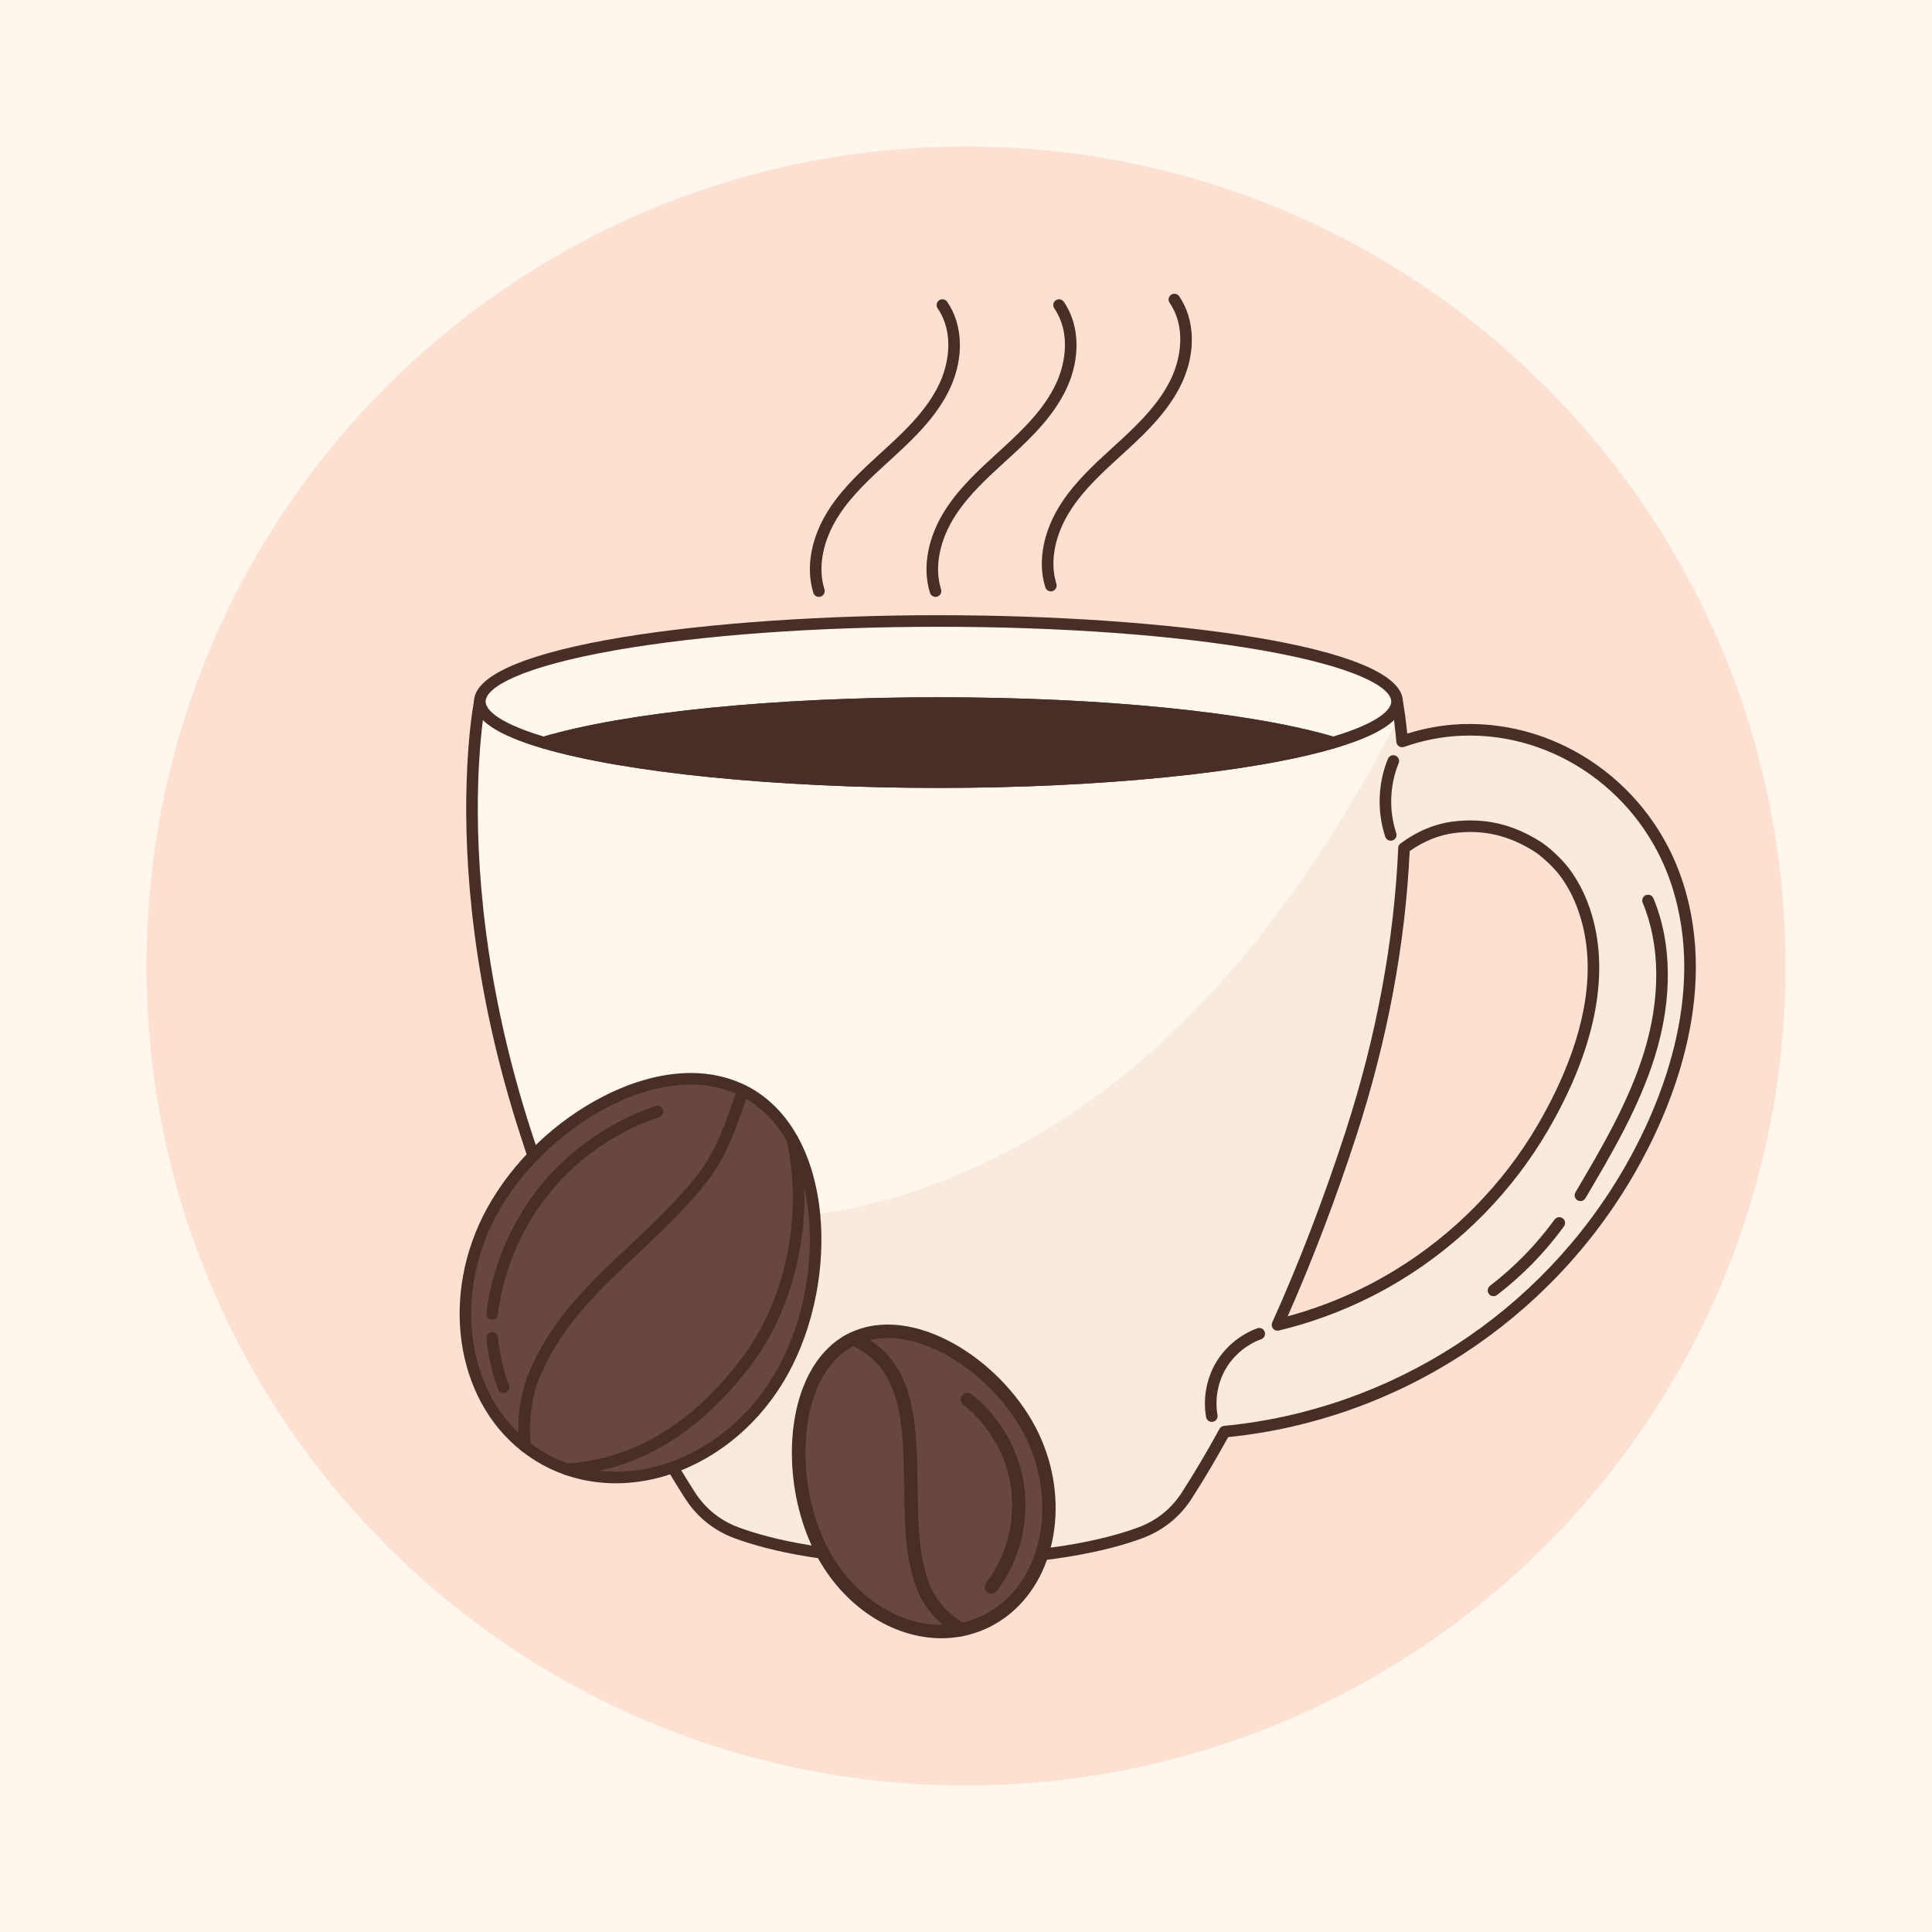
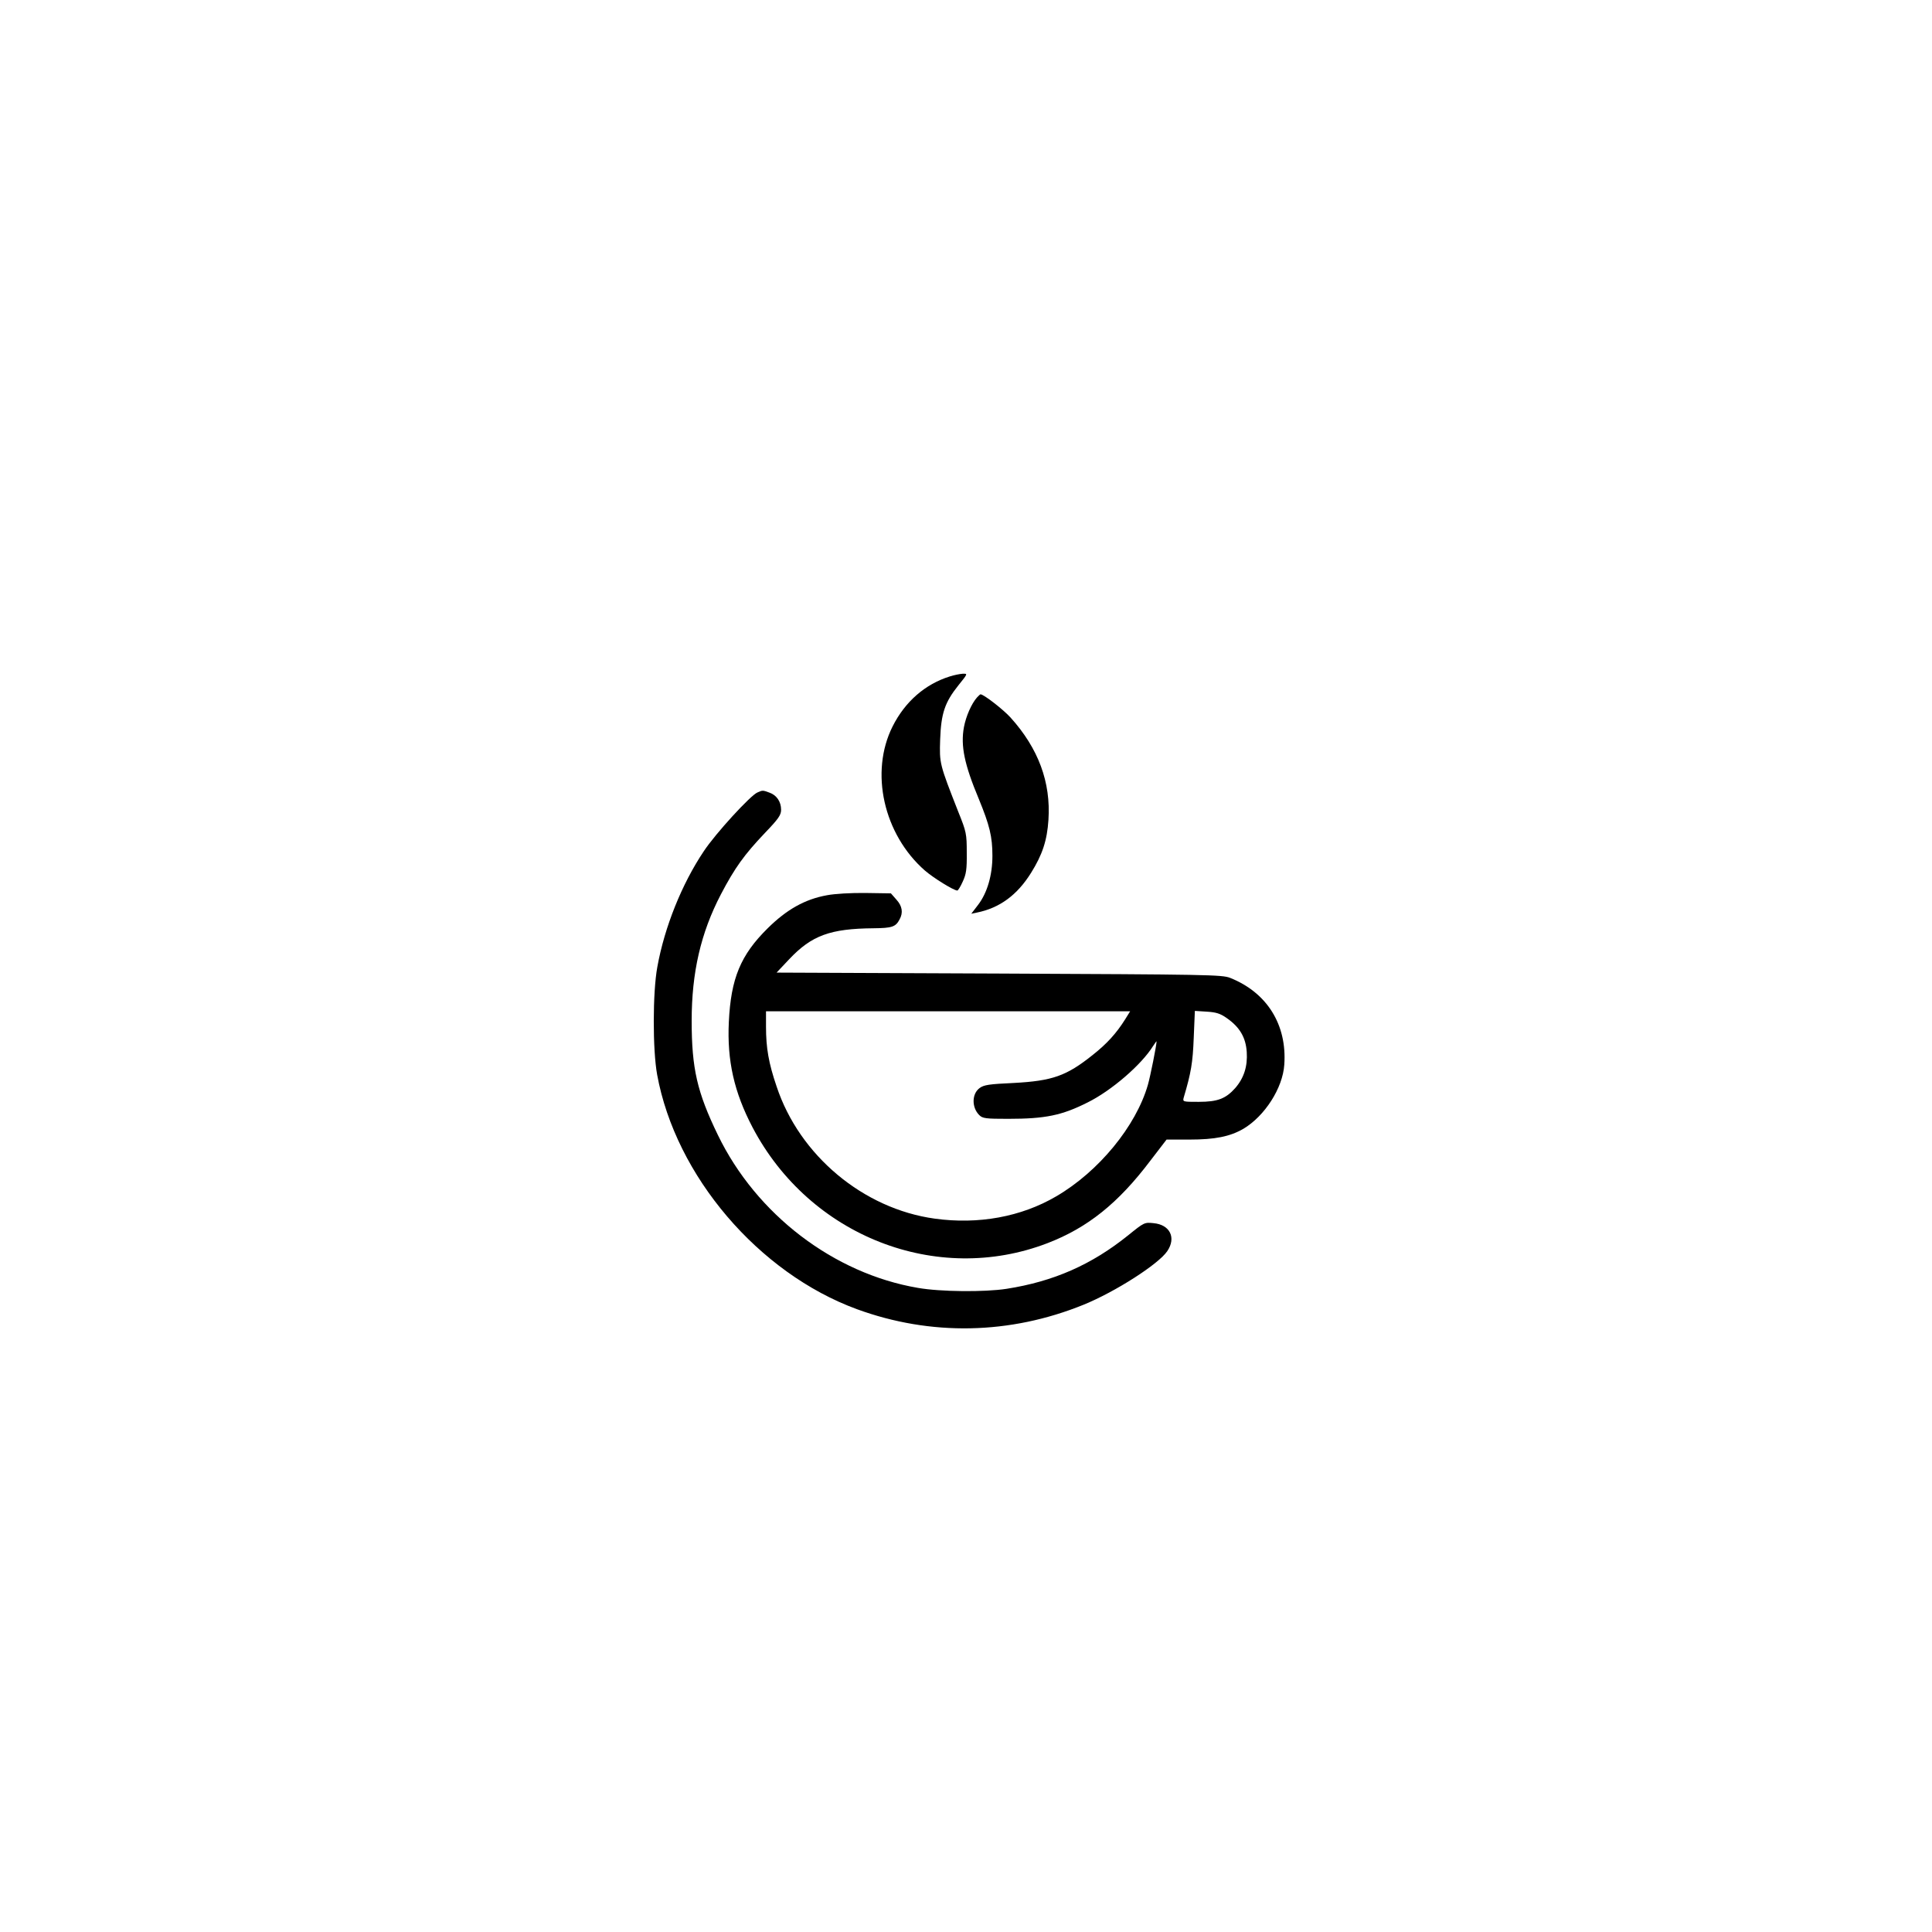
- <svg xmlns="http://www.w3.org/2000/svg" version="1.1" x="0px" y="0px" viewBox="0 0 500 500" style="enable-background:new 0 0 500 500;" xml:space="preserve">
-   <g id="BACKGROUND">
-     <rect style="fill:#FFF6EE;" width="500" height="500" />
-   </g>
-   <g id="OBJECTS">
-     <circle style="fill:#FCE1D0;" cx="250" cy="250" r="212.083" />
-     <g>
-       <path style="fill:#FFF6EE;" d="M433.999,228.499c-7.86-23.94-30.16-40.53-55.63-39.6c-5.34,0.2-10.55,1.24-15.5,2.99    c-0.23-2.7-0.49-4.9-0.71-6.56c-0.34-2.47-0.6-3.77-0.6-3.77c0,3.88-6.03,7.51-16.53,10.62c-20.68,6.12-58.69,10.23-102.16,10.23    c-43.47,0-81.48-4.11-102.16-10.23c-10.5-3.11-16.53-6.74-16.53-10.62c0,0-1.54,7.68-1.93,21.19    c-0.59,19.72,1.27,51.86,13.88,90.7c0.96,2.95,1.92,5.83,2.89,8.64c15.49,45.02,32.26,73.6,39.6,84.98    c2.84,4.41,7.02,7.77,11.93,9.59c8.58,3.19,24.75,7.12,52.32,7.12c27.57,0,43.75-3.93,52.32-7.12c4.91-1.82,9.09-5.18,11.93-9.59    c2.39-3.71,5.78-9.23,9.8-16.56c43.31-4.15,82.92-29.56,104.86-67.69C434.4,280.889,442.15,253.329,433.999,228.499z     M333.249,340.659c6.51-14.72,12.48-30.43,17.79-46.75c8.02-24.71,12.66-49.48,13.79-73.64c3.66-2.59,7.69-4.21,11.69-4.69    c7.49-0.91,14.06,0.64,20.69,4.87c1.72,1.09,4.98,4.08,6.59,6.29c2.37,3.25,4.05,6.71,5.29,10.9c1.25,4.21,1.8,8.51,1.8,12.81    c0,14.96-6.61,29.84-12.96,40.72c-8.94,15.27-21.69,28.25-36.88,37.53C352.429,333.969,343.09,337.979,333.249,340.659z" />
-       <path style="fill:#F9EADE;" d="M433.999,228.499c-7.86-23.94-30.16-40.53-55.63-39.6c-5.34,0.2-10.55,1.24-15.5,2.99    c-0.23-2.7-0.49-4.9-0.71-6.56c-16.56,32.08-36.68,62.24-63.78,86.5c-32.47,29.06-76.82,48.69-120.79,42.43    c-13.78-1.97-26.78-5.96-38.57-12.17c15.49,45.02,32.26,73.6,39.6,84.98c2.84,4.41,7.02,7.77,11.93,9.59    c8.58,3.19,24.75,7.12,52.32,7.12c27.57,0,43.75-3.93,52.32-7.12c4.91-1.82,9.09-5.18,11.93-9.59c2.39-3.71,5.78-9.23,9.8-16.56    c43.31-4.15,82.92-29.56,104.86-67.69C434.4,280.889,442.15,253.329,433.999,228.499z M399.22,291.929    c-9,15.39-22.08,28.7-37.39,38.05c-9.77,5.97-20.29,10.26-31.21,12.9c6.17-13.7,12.74-30.2,18.99-49.43    c9.51-29.28,12.91-54.75,13.75-73.97c3.81-2.83,8.3-4.83,12.98-5.39c8.03-0.97,14.94,0.8,21.67,5.09c1.81,1.15,5.23,4.25,7,6.68    c2.6,3.56,4.29,7.21,5.52,11.35C416.03,255.739,408.6,275.889,399.22,291.929z" />
-       <path style="fill:#492E27;" d="M242.869,405.279c-27.64,0-43.991-3.923-52.842-7.214c-5.249-1.945-9.631-5.467-12.669-10.184    c-6.706-10.397-24.006-39.524-39.757-85.304c-0.926-2.683-1.874-5.517-2.898-8.665c-12.625-38.887-14.556-71.063-13.952-91.208    c0.389-13.481,1.895-21.122,1.958-21.44c0.151-0.755,0.831-1.294,1.619-1.197c0.767,0.076,1.352,0.721,1.352,1.492    c0,1.384,1.506,5.05,15.456,9.182c21.192,6.271,60.174,10.168,101.733,10.168c41.561,0,80.542-3.896,101.734-10.168    c13.95-4.132,15.456-7.798,15.456-9.182c0-0.771,0.585-1.417,1.353-1.493c0.775-0.075,1.468,0.443,1.618,1.199    c0.011,0.055,0.272,1.373,0.615,3.859c0.204,1.539,0.387,3.127,0.545,4.741c4.628-1.459,9.37-2.287,14.122-2.466    c25.499-0.911,48.953,15.78,57.112,40.632l0,0c9.836,29.966-3.513,60.188-12.346,75.535    c-22.088,38.389-61.382,63.897-105.226,68.357c-3.191,5.785-6.376,11.15-9.474,15.957c-3.037,4.717-7.418,8.238-12.669,10.184    C286.872,401.356,270.527,405.279,242.869,405.279z M124.971,186.322c-0.457,3.566-1.011,9.173-1.222,16.471    c-0.596,19.909,1.315,51.717,13.808,90.193c1.019,3.13,1.961,5.947,2.881,8.614c15.646,45.471,32.795,74.35,39.442,84.655    c2.685,4.168,6.554,7.278,11.191,8.997c8.621,3.206,24.604,7.026,51.798,7.026c27.212,0,43.188-3.82,51.797-7.025    c4.64-1.72,8.509-4.83,11.192-8.997c3.183-4.938,6.462-10.479,9.746-16.469c0.239-0.436,0.678-0.724,1.172-0.771    c43.197-4.14,81.965-29.166,103.703-66.945c8.583-14.915,21.567-44.244,12.096-73.104c-7.746-23.59-30.02-39.462-54.151-38.569    c-5.073,0.19-10.14,1.168-15.055,2.905c-0.438,0.154-0.923,0.098-1.313-0.153c-0.391-0.252-0.642-0.671-0.681-1.134    c-0.166-1.942-0.367-3.855-0.601-5.7c-2.688,2.65-7.767,5.064-15.319,7.302c-21.449,6.348-60.758,10.291-102.586,10.291    c-41.827,0-81.136-3.943-102.585-10.291C132.736,191.381,127.66,188.969,124.971,186.322z" />
-       <g>
-         <path style="fill:#FFF6EE;" d="M410.53,237.209c-1.23-4.14-2.92-7.79-5.52-11.35c-1.77-2.43-5.19-5.53-7-6.68     c-6.73-4.29-13.64-6.06-21.67-5.09c-4.68,0.56-9.17,2.56-12.98,5.39c-0.84,19.22-4.24,44.69-13.75,73.97     c-6.25,19.23-12.82,35.73-18.99,49.43c10.92-2.64,21.44-6.93,31.21-12.9c15.31-9.35,28.39-22.66,37.39-38.05     C408.6,275.889,416.03,255.739,410.53,237.209z M397.929,291.169c-8.94,15.27-21.69,28.25-36.88,37.53     c-8.62,5.27-17.96,9.28-27.8,11.96c6.51-14.72,12.48-30.43,17.79-46.75c8.02-24.71,12.66-49.48,13.79-73.64     c3.66-2.59,7.69-4.21,11.69-4.69c7.49-0.91,14.06,0.64,20.69,4.87c1.72,1.09,4.98,4.08,6.59,6.29c2.37,3.25,4.05,6.71,5.29,10.9     c1.25,4.21,1.8,8.51,1.8,12.81C410.889,265.409,404.28,280.289,397.929,291.169z" />
-         <path style="fill:#492E27;" d="M411.97,236.779c-1.35-4.52-3.17-8.28-5.75-11.8c-1.88-2.59-5.41-5.8-7.4-7.06     c-7.25-4.62-14.45-6.31-22.66-5.32c-4.72,0.57-9.46,2.53-13.69,5.68c-0.37,0.27-0.59,0.68-0.61,1.13     c-1.05,24.12-5.65,48.88-13.68,73.58c-5.61,17.26-11.98,33.84-18.93,49.27c-0.23,0.53-0.15,1.14,0.22,1.58     c0.28,0.35,0.71,0.54,1.15,0.54c0.12,0,0.23-0.01,0.35-0.04c11.24-2.72,21.89-7.12,31.64-13.08     c7.81-4.77,14.99-10.49,21.37-16.98c6.37-6.48,11.94-13.74,16.54-21.59C412.689,271.879,416.65,252.539,411.97,236.779z      M397.929,291.169c-8.94,15.27-21.69,28.25-36.88,37.53c-8.62,5.27-17.96,9.28-27.8,11.96c6.51-14.72,12.48-30.43,17.79-46.75     c8.02-24.71,12.66-49.48,13.79-73.64c3.66-2.59,7.69-4.21,11.69-4.69c7.49-0.91,14.06,0.64,20.69,4.87     c1.72,1.09,4.98,4.08,6.59,6.29c2.37,3.25,4.05,6.71,5.29,10.9c1.25,4.21,1.8,8.51,1.8,12.81     C410.889,265.409,404.28,280.289,397.929,291.169z" />
-       </g>
-       <g>
-         <g>
-           <path style="fill:#FFF6EE;" d="M361.556,181.561c0,3.88-6.03,7.51-16.53,10.62c-20.68-6.13-58.69-10.23-102.16-10.23      c-43.47,0-81.48,4.1-102.16,10.23c-10.5-3.11-16.53-6.74-16.53-10.62c0-11.52,53.14-20.85,118.69-20.85      S361.556,170.041,361.556,181.561z" />
-         </g>
-         <g>
-           <path style="fill:#492E27;" d="M345.025,193.681c-0.144,0-0.287-0.021-0.427-0.062c-21.157-6.271-60.14-10.168-101.733-10.168      c-41.593,0-80.575,3.896-101.732,10.168c-0.279,0.082-0.575,0.082-0.853,0c-11.846-3.51-17.604-7.453-17.604-12.059      c0-14.517,61.925-22.35,120.189-22.35c58.266,0,120.19,7.833,120.19,22.35c0,4.605-5.759,8.549-17.604,12.059      C345.312,193.661,345.169,193.681,345.025,193.681z M242.865,180.452c42.219,0,80.344,3.797,102.157,10.165      c13.558-4.081,15.033-7.686,15.033-9.056c0-3.567-8.807-8.926-33.523-13.268c-22.331-3.922-52.045-6.082-83.667-6.082      c-31.621,0-61.335,2.16-83.666,6.082c-24.717,4.342-33.523,9.7-33.523,13.268c0,1.37,1.476,4.975,15.033,9.056      C162.522,184.248,200.646,180.452,242.865,180.452z" />
-         </g>
-       </g>
-       <g>
-         <g>
-           <path style="fill:#492E27;" d="M345.026,192.181c-20.68,6.12-58.69,10.23-102.16,10.23c-43.47,0-81.48-4.11-102.16-10.23      c20.68-6.13,58.69-10.23,102.16-10.23C286.336,181.951,324.346,186.051,345.026,192.181z" />
-         </g>
-         <g>
-           <path style="fill:#492E27;" d="M242.865,203.912c-41.825,0-81.134-3.943-102.585-10.292c-0.637-0.188-1.074-0.773-1.074-1.438      c0-0.664,0.437-1.249,1.073-1.438c21.74-6.443,60.09-10.291,102.586-10.291c42.497,0,80.847,3.848,102.587,10.291      c0.637,0.189,1.073,0.774,1.073,1.438c0,0.665-0.438,1.25-1.074,1.438C324,199.968,284.691,203.912,242.865,203.912z       M146.465,192.18c22.02,5.425,58.117,8.731,96.4,8.731s74.382-3.307,96.401-8.731c-21.991-5.423-58.088-8.729-96.401-8.729      S168.456,186.757,146.465,192.18z" />
-         </g>
-       </g>
-       <g>
-         <g>
-           <path style="fill:#492E27;" d="M359.926,217.579c-0.629,0-1.214-0.397-1.423-1.026c-2.162-6.494-1.907-13.85,0.697-20.18      c0.314-0.767,1.189-1.135,1.957-0.816c0.767,0.314,1.132,1.191,0.816,1.957c-2.334,5.676-2.563,12.27-0.625,18.092      c0.262,0.786-0.163,1.636-0.949,1.896C360.242,217.555,360.083,217.579,359.926,217.579z" />
-         </g>
-       </g>
-       <g>
-         <g>
-           <path style="fill:#492E27;" d="M313.615,367.987c-0.713,0-1.345-0.51-1.475-1.236c-0.839-4.699,0.046-9.767,2.428-13.903      s6.319-7.447,10.804-9.081c0.779-0.28,1.64,0.117,1.923,0.896c0.284,0.778-0.117,1.64-0.896,1.923      c-3.831,1.396-7.196,4.225-9.231,7.759c-2.034,3.535-2.79,7.865-2.074,11.88c0.146,0.815-0.397,1.595-1.213,1.74      C313.792,367.979,313.703,367.987,313.615,367.987z" />
-         </g>
-       </g>
-       <g>
-         <g>
-           <path style="fill:#492E27;" d="M409.013,310.841c-0.26,0-0.521-0.067-0.761-0.208c-0.714-0.421-0.951-1.341-0.53-2.055      c6.751-11.441,13.731-23.273,17.714-36.12c4.375-14.115,4.266-27.903-0.31-38.826c-0.319-0.764,0.04-1.643,0.805-1.963      c0.764-0.319,1.643,0.041,1.963,0.805c4.847,11.57,4.991,26.086,0.407,40.873c-4.086,13.181-11.157,25.166-17.995,36.756      C410.025,310.578,409.525,310.841,409.013,310.841z" />
-         </g>
-       </g>
-       <g>
-         <g>
-           <path style="fill:#492E27;" d="M386.521,335.454c-0.45,0-0.896-0.202-1.191-0.587c-0.504-0.657-0.38-1.6,0.277-2.104      c6.37-4.885,11.995-10.652,16.718-17.14c0.488-0.671,1.426-0.815,2.096-0.33c0.67,0.487,0.817,1.426,0.33,2.096      c-4.893,6.721-10.719,12.694-17.317,17.755C387.161,335.354,386.84,335.454,386.521,335.454z" />
-         </g>
-       </g>
-     </g>
-     <g>
-       <g>
-         <g>
-           <path style="fill:#684741;" d="M183.104,303.129c4.316-6.274,6.62-13.655,9.199-20.884      c-20.791-10.377-51.838,7.372-64.899,31.116c-12.098,21.993-8.083,47.89,8.484,60.95c-0.631-6.896,0.111-13.735,3.14-20.101      C148.36,333.094,169.39,321.836,183.104,303.129z" />
-         </g>
-         <g>
-           <path style="fill:#492E27;" d="M135.887,375.811c-0.33,0-0.658-0.109-0.929-0.322c-17.275-13.617-21.089-40.638-8.87-62.851      c6.602-12.002,17.604-22.561,30.185-28.968c13.482-6.867,26.518-7.85,36.699-2.768c0.679,0.339,0.998,1.131,0.743,1.846      c-0.31,0.868-0.615,1.737-0.921,2.607c-2.234,6.361-4.546,12.939-8.456,18.623c-0.008,0.012-0.017,0.024-0.025,0.036      c-5.667,7.73-12.595,14.234-19.293,20.524c-9.88,9.276-19.212,18.038-24.621,30.276c-2.709,5.695-3.69,12.015-3.018,19.358      c0.055,0.597-0.252,1.169-0.778,1.455C136.379,375.752,136.133,375.811,135.887,375.811z M178.762,280.694      c-18.633,0-40.106,15.32-50.045,33.39c-10.866,19.755-8.384,43.463,5.475,56.766c-0.123-6.362,1.044-12.163,3.48-17.284      c5.638-12.757,15.63-22.14,25.294-31.213c6.595-6.191,13.413-12.594,18.914-20.092c3.676-5.351,5.917-11.729,8.084-17.898      c0.156-0.445,0.313-0.891,0.47-1.336C186.78,281.428,182.839,280.694,178.762,280.694z M183.103,303.129h0.01H183.103z" />
-         </g>
-       </g>
-       <g>
-         <g>
-           <path style="fill:#684741;" d="M202.668,354.762c13.264-24.113,11.388-60.601-9.396-72.034c-0.318-0.175-0.647-0.322-0.97-0.483      c-2.579,7.23-4.883,14.61-9.199,20.884c-13.714,18.707-34.743,29.965-44.076,51.081c-3.029,6.366-3.771,13.205-3.14,20.101      c1.597,1.259,3.305,2.406,5.132,3.411C161.803,389.155,189.404,378.875,202.668,354.762z" />
-         </g>
-         <g>
-           <path style="fill:#492E27;" d="M159.378,383.875c-6.594,0-13.11-1.554-19.081-4.838c-1.843-1.015-3.639-2.208-5.338-3.548      c-0.323-0.255-0.527-0.631-0.565-1.041c-0.713-7.785,0.391-14.812,3.279-20.883c5.638-12.757,15.63-22.14,25.294-31.213      c6.6-6.196,13.424-12.604,18.927-20.11c3.658-5.317,5.901-11.704,8.071-17.88c0.307-0.874,0.614-1.749,0.925-2.621      c0.145-0.404,0.455-0.728,0.853-0.888s0.845-0.143,1.229,0.049l0.307,0.149c0.24,0.116,0.48,0.232,0.716,0.362      c21.935,12.065,23.38,49.725,9.988,74.07C194.134,373.39,176.502,383.875,159.378,383.875z M137.326,373.528      c1.418,1.078,2.9,2.046,4.417,2.88c20.024,11.018,46.768,0.98,59.61-22.369c6.34-11.525,9.29-26.438,7.893-39.895      c-1.454-14-7.165-24.538-16.107-29.768c-0.114,0.327-0.229,0.653-0.344,0.979c-2.234,6.361-4.546,12.939-8.456,18.623      c-5.692,7.767-12.62,14.271-19.318,20.561c-9.88,9.276-19.212,18.038-24.621,30.276      C137.769,360.344,136.767,366.46,137.326,373.528z" />
-         </g>
-       </g>
-       <g>
-         <g>
-           <path style="fill:#492E27;" d="M146.68,381.749c-0.787,0-1.448-0.613-1.496-1.409c-0.05-0.827,0.58-1.538,1.406-1.588      c17.272-1.045,32.578-10.265,45.492-27.402c11.266-14.95,15.791-36.989,11.528-56.146c-0.181-0.809,0.329-1.61,1.138-1.79      c0.813-0.183,1.61,0.33,1.79,1.138c4.445,19.979-0.288,42.982-12.06,58.604c-13.467,17.872-29.519,27.492-47.707,28.592      C146.741,381.748,146.711,381.749,146.68,381.749z" />
-         </g>
-       </g>
-       <g>
-         <g>
-           <path style="fill:#492E27;" d="M127.365,341.516c-0.061,0-0.122-0.004-0.184-0.011c-0.822-0.101-1.408-0.849-1.308-1.671      c1.467-12.003,6.487-23.769,14.139-33.131c7.65-9.362,18.181-16.627,29.65-20.456c0.787-0.263,1.636,0.162,1.897,0.948      c0.263,0.785-0.162,1.635-0.948,1.897c-10.938,3.651-20.98,10.58-28.277,19.509c-7.296,8.929-12.084,20.149-13.482,31.596      C128.76,340.958,128.112,341.516,127.365,341.516z" />
-         </g>
-       </g>
-       <g>
-         <g>
-           <path style="fill:#492E27;" d="M130.302,360.52c-0.608,0-1.181-0.372-1.405-0.976c-1.578-4.229-2.584-8.656-2.988-13.157      c-0.074-0.824,0.535-1.554,1.36-1.628c0.804-0.079,1.554,0.534,1.628,1.36c0.38,4.233,1.326,8.397,2.811,12.376      c0.29,0.776-0.104,1.64-0.881,1.93C130.653,360.489,130.476,360.52,130.302,360.52z" />
-         </g>
-       </g>
-     </g>
-     <g>
-       <g>
-         <g>
-           <g>
-             <path style="fill:#684741;" d="M238.138,408.442c1.707,5.975,5.604,10.306,10.595,13.314c1.344-0.264,2.672-0.632,3.976-1.114       h0.011c1.384-0.51,2.734-1.138,4.05-1.909c1.305-0.759,2.531-1.612,3.667-2.561c11.846-9.839,14.715-29.352,6.075-45.925       c-9.204-17.611-30.854-30.83-45.704-23.781C243.007,356.178,231.705,388.222,238.138,408.442z" />
-           </g>
-           <g>
-             <path style="fill:#492E27;" d="M248.733,423.488c-0.313,0-0.622-0.085-0.894-0.249c-5.823-3.508-9.646-8.318-11.359-14.296       c-2.298-7.241-2.403-15.919-2.505-24.312c-0.19-15.776-0.371-30.677-13.861-36.578c-0.622-0.271-1.027-0.882-1.038-1.561       c-0.01-0.679,0.377-1.301,0.989-1.592c16.125-7.65,38.631,6.648,47.983,24.544c8.848,16.972,6.051,37.633-6.504,48.061       c-1.196,0.998-2.511,1.916-3.904,2.726c-1.359,0.796-2.814,1.481-4.321,2.036c-0.036,0.014-0.072,0.026-0.109,0.037       c-1.334,0.486-2.728,0.873-4.144,1.151C248.956,423.478,248.844,423.488,248.733,423.488z M225.095,346.792       c11.98,7.687,12.165,22.973,12.344,37.798c0.1,8.148,0.201,16.574,2.35,23.327c0.006,0.017,0.011,0.033,0.016,0.05       c1.406,4.923,4.517,8.941,9.251,11.951c1.044-0.234,2.068-0.536,3.055-0.9c0.034-0.013,0.069-0.024,0.105-0.035       c1.282-0.479,2.52-1.064,3.68-1.744c1.23-0.715,2.384-1.52,3.434-2.396c11.331-9.411,13.758-28.237,5.648-43.794       C257.211,356.187,239.001,343.513,225.095,346.792z" />
-           </g>
-         </g>
-         <g>
-           <g>
-             <path style="fill:#684741;" d="M238.138,408.442c-6.434-20.22,4.868-52.265-17.33-61.976c-0.234,0.111-0.471,0.212-0.702,0.333       c-0.236,0.13-0.461,0.237-0.698,0.367c-3.589,2.086-6.39,5.263-8.437,9.152c-6.435,12.21-5.467,31.344,1.721,45.119       c7.848,15.043,22.722,22.934,36.04,20.318C243.743,418.749,239.846,414.418,238.138,408.442z" />
-           </g>
-           <g>
-             <path style="fill:#492E27;" d="M243.636,423.98c-12.691,0-25.492-8.353-32.479-21.741c-7.595-14.554-8.317-34.206-1.717-46.728       c2.29-4.352,5.352-7.663,9.099-9.842c0.169-0.094,0.298-0.16,0.427-0.227l0.308-0.162c0.207-0.108,0.388-0.192,0.569-0.276       l0.22-0.102c0.455-0.216,0.979-0.225,1.44-0.023c15.538,6.798,15.741,23.529,15.938,39.71c0.099,8.148,0.2,16.574,2.349,23.327       c0.006,0.017,0.011,0.033,0.016,0.05c1.462,5.119,4.767,9.259,9.822,12.306c0.614,0.369,0.937,1.078,0.813,1.783       c-0.124,0.706-0.67,1.262-1.372,1.4C247.271,423.809,245.453,423.98,243.636,423.98z M220.827,348.38       c-0.085,0.046-0.181,0.095-0.275,0.144l-0.308,0.162c-3.14,1.826-5.755,4.673-7.738,8.44       c-6.012,11.404-5.271,30.109,1.724,43.51c6.383,12.235,17.972,19.882,29.383,19.882c0.137,0,0.273-0.001,0.41-0.003       c-3.706-3.14-6.236-7.017-7.542-11.571c-2.298-7.241-2.403-15.919-2.505-24.312C233.788,369.139,233.61,354.49,220.827,348.38z       " />
-           </g>
-         </g>
-       </g>
-       <g>
-         <g>
-           <path style="fill:#492E27;" d="M256.579,412.434c-0.365,0-0.733-0.115-1.047-0.353c-0.762-0.579-0.91-1.666-0.332-2.428      c5.216-6.867,7.578-15.711,6.481-24.263c-1.098-8.554-5.615-16.516-12.395-21.844c-0.752-0.592-0.883-1.681-0.292-2.433      c0.592-0.752,1.682-0.882,2.433-0.292c7.488,5.886,12.479,14.68,13.689,24.127c1.212,9.446-1.396,19.215-7.157,26.8      C257.619,412.197,257.101,412.434,256.579,412.434z" />
-         </g>
-       </g>
-     </g>
-     <g>
-       <g>
-         <g>
-           <path style="fill:#492E27;" d="M242.108,154.474c-0.641,0-1.233-0.412-1.433-1.056c-2.074-6.686-0.522-14.682,4.256-21.937      c3.633-5.517,8.55-10.008,13.305-14.351c0.619-0.566,1.238-1.131,1.854-1.698c4.858-4.475,10.292-9.794,13.289-16.307      c2.474-5.375,3.633-13.273-0.531-19.32c-0.47-0.682-0.298-1.616,0.385-2.086c0.682-0.468,1.616-0.298,2.086,0.385      c4.081,5.925,4.382,14.46,0.785,22.275c-3.228,7.017-8.909,12.588-13.98,17.259c-0.619,0.569-1.241,1.138-1.863,1.706      c-4.619,4.22-9.396,8.582-12.822,13.786c-4.283,6.502-5.703,13.572-3.896,19.397c0.245,0.791-0.197,1.632-0.988,1.877      C242.405,154.452,242.255,154.474,242.108,154.474z" />
-         </g>
-       </g>
-       <g>
-         <g>
-           <path style="fill:#492E27;" d="M211.925,154.474c-0.641,0-1.233-0.412-1.433-1.056c-2.074-6.686-0.522-14.682,4.256-21.937      c3.633-5.517,8.55-10.008,13.305-14.351c0.619-0.566,1.238-1.131,1.854-1.698c4.858-4.475,10.292-9.795,13.289-16.307      c2.474-5.375,3.633-13.273-0.531-19.32c-0.47-0.682-0.298-1.616,0.385-2.086c0.682-0.468,1.616-0.298,2.086,0.385      c4.081,5.925,4.382,14.46,0.785,22.275c-3.229,7.015-8.909,12.587-13.98,17.259c-0.619,0.57-1.241,1.138-1.863,1.707      c-4.619,4.22-9.396,8.582-12.822,13.786c-4.283,6.502-5.703,13.572-3.896,19.397c0.245,0.791-0.197,1.632-0.988,1.877      C212.221,154.452,212.071,154.474,211.925,154.474z" />
-         </g>
-       </g>
-       <g>
-         <g>
-           <path style="fill:#492E27;" d="M271.955,153.037c-0.641,0-1.233-0.412-1.433-1.056c-2.074-6.684-0.523-14.679,4.255-21.937      c3.636-5.519,8.554-10.011,13.311-14.355c0.617-0.564,1.234-1.127,1.848-1.693c4.858-4.474,10.292-9.793,13.29-16.307      c2.473-5.375,3.632-13.273-0.531-19.32c-0.47-0.682-0.298-1.616,0.385-2.086c0.682-0.469,1.615-0.299,2.086,0.385      c4.08,5.926,4.381,14.461,0.785,22.275c-3.229,7.017-8.91,12.588-13.981,17.26c-0.617,0.568-1.237,1.134-1.857,1.701      c-4.621,4.22-9.399,8.584-12.828,13.791c-4.283,6.505-5.703,13.574-3.896,19.397c0.245,0.791-0.196,1.631-0.988,1.877      C272.252,153.016,272.101,153.037,271.955,153.037z" />
-         </g>
-       </g>
-     </g>
+ <svg xmlns="http://www.w3.org/2000/svg" version="1.0" width="1024pt" height="1024pt" viewBox="0 0 1024 1024" preserveAspectRatio="xMidYMid meet">
+   <g transform="translate(0,1024) scale(0.1,-0.1)" fill="#000000" stroke="none">
+     <path d="M5035 6655 c-132 -41 -238 -134 -304 -265 -122 -243 -48 -572 171 -764 45 -39 153 -106 172 -106 4 0 17 21 29 48 18 39 22 64 21 152 0 100 -2 111 -44 215 -101 257 -101 258 -97 385 5 140 25 198 97 288 50 62 50 62 22 61 -15 -1 -45 -7 -67 -14z" />
+     <path d="M5178 6543 c-29 -33 -58 -99 -69 -157 -18 -99 2 -197 79 -381 57 -139 72 -199 72 -301 0 -102 -27 -196 -76 -260 l-36 -47 29 6 c120 24 214 92 288 211 60 96 85 172 92 281 13 199 -53 378 -201 542 -38 42 -142 123 -159 123 -2 0 -11 -8 -19 -17z" />
+     <path d="M4015 6040 c-36 -14 -223 -218 -285 -312 -116 -173 -208 -402 -246 -613 -25 -135 -25 -440 -1 -571 98 -537 538 -1052 1059 -1243 391 -143 811 -135 1202 24 167 68 397 215 443 284 48 71 14 140 -73 148 -48 5 -50 4 -134 -64 -195 -157 -396 -245 -645 -284 -116 -18 -351 -16 -470 5 -446 76 -856 389 -1060 810 -110 227 -139 352 -139 606 0 255 48 465 155 670 74 141 123 209 233 325 72 75 86 95 86 123 0 43 -24 78 -62 91 -35 13 -36 13 -63 1z" />
+     <path d="M4383 5495 c-117 -21 -214 -76 -314 -175 -144 -142 -195 -266 -206 -496 -10 -206 28 -373 126 -560 303 -576 975 -839 1563 -613 213 82 375 212 545 437 l86 112 121 0 c136 0 215 16 286 57 113 67 209 216 217 340 15 211 -91 382 -287 460 -42 17 -123 18 -1225 23 l-1179 5 67 71 c119 126 217 162 447 164 98 1 117 7 138 47 20 36 14 71 -17 105 l-29 33 -134 2 c-78 1 -163 -4 -205 -12z m1581 -657 c-47 -75 -97 -130 -173 -190 -139 -111 -213 -137 -419 -148 -130 -6 -157 -10 -180 -27 -42 -31 -42 -103 -2 -143 18 -18 34 -20 153 -20 198 0 285 18 422 87 127 63 285 200 346 298 11 17 19 28 19 25 0 -20 -33 -185 -46 -230 -63 -219 -261 -460 -486 -591 -186 -109 -413 -150 -644 -118 -378 52 -717 335 -838 701 -42 123 -56 204 -56 316 l0 82 965 0 965 0 -26 -42z m538 6 c69 -48 101 -103 106 -180 5 -76 -15 -138 -61 -191 -50 -56 -93 -73 -193 -73 -85 0 -86 0 -80 23 39 131 48 185 53 316 l6 143 63 -4 c50 -3 72 -10 106 -34z" />
  </g>
</svg>
